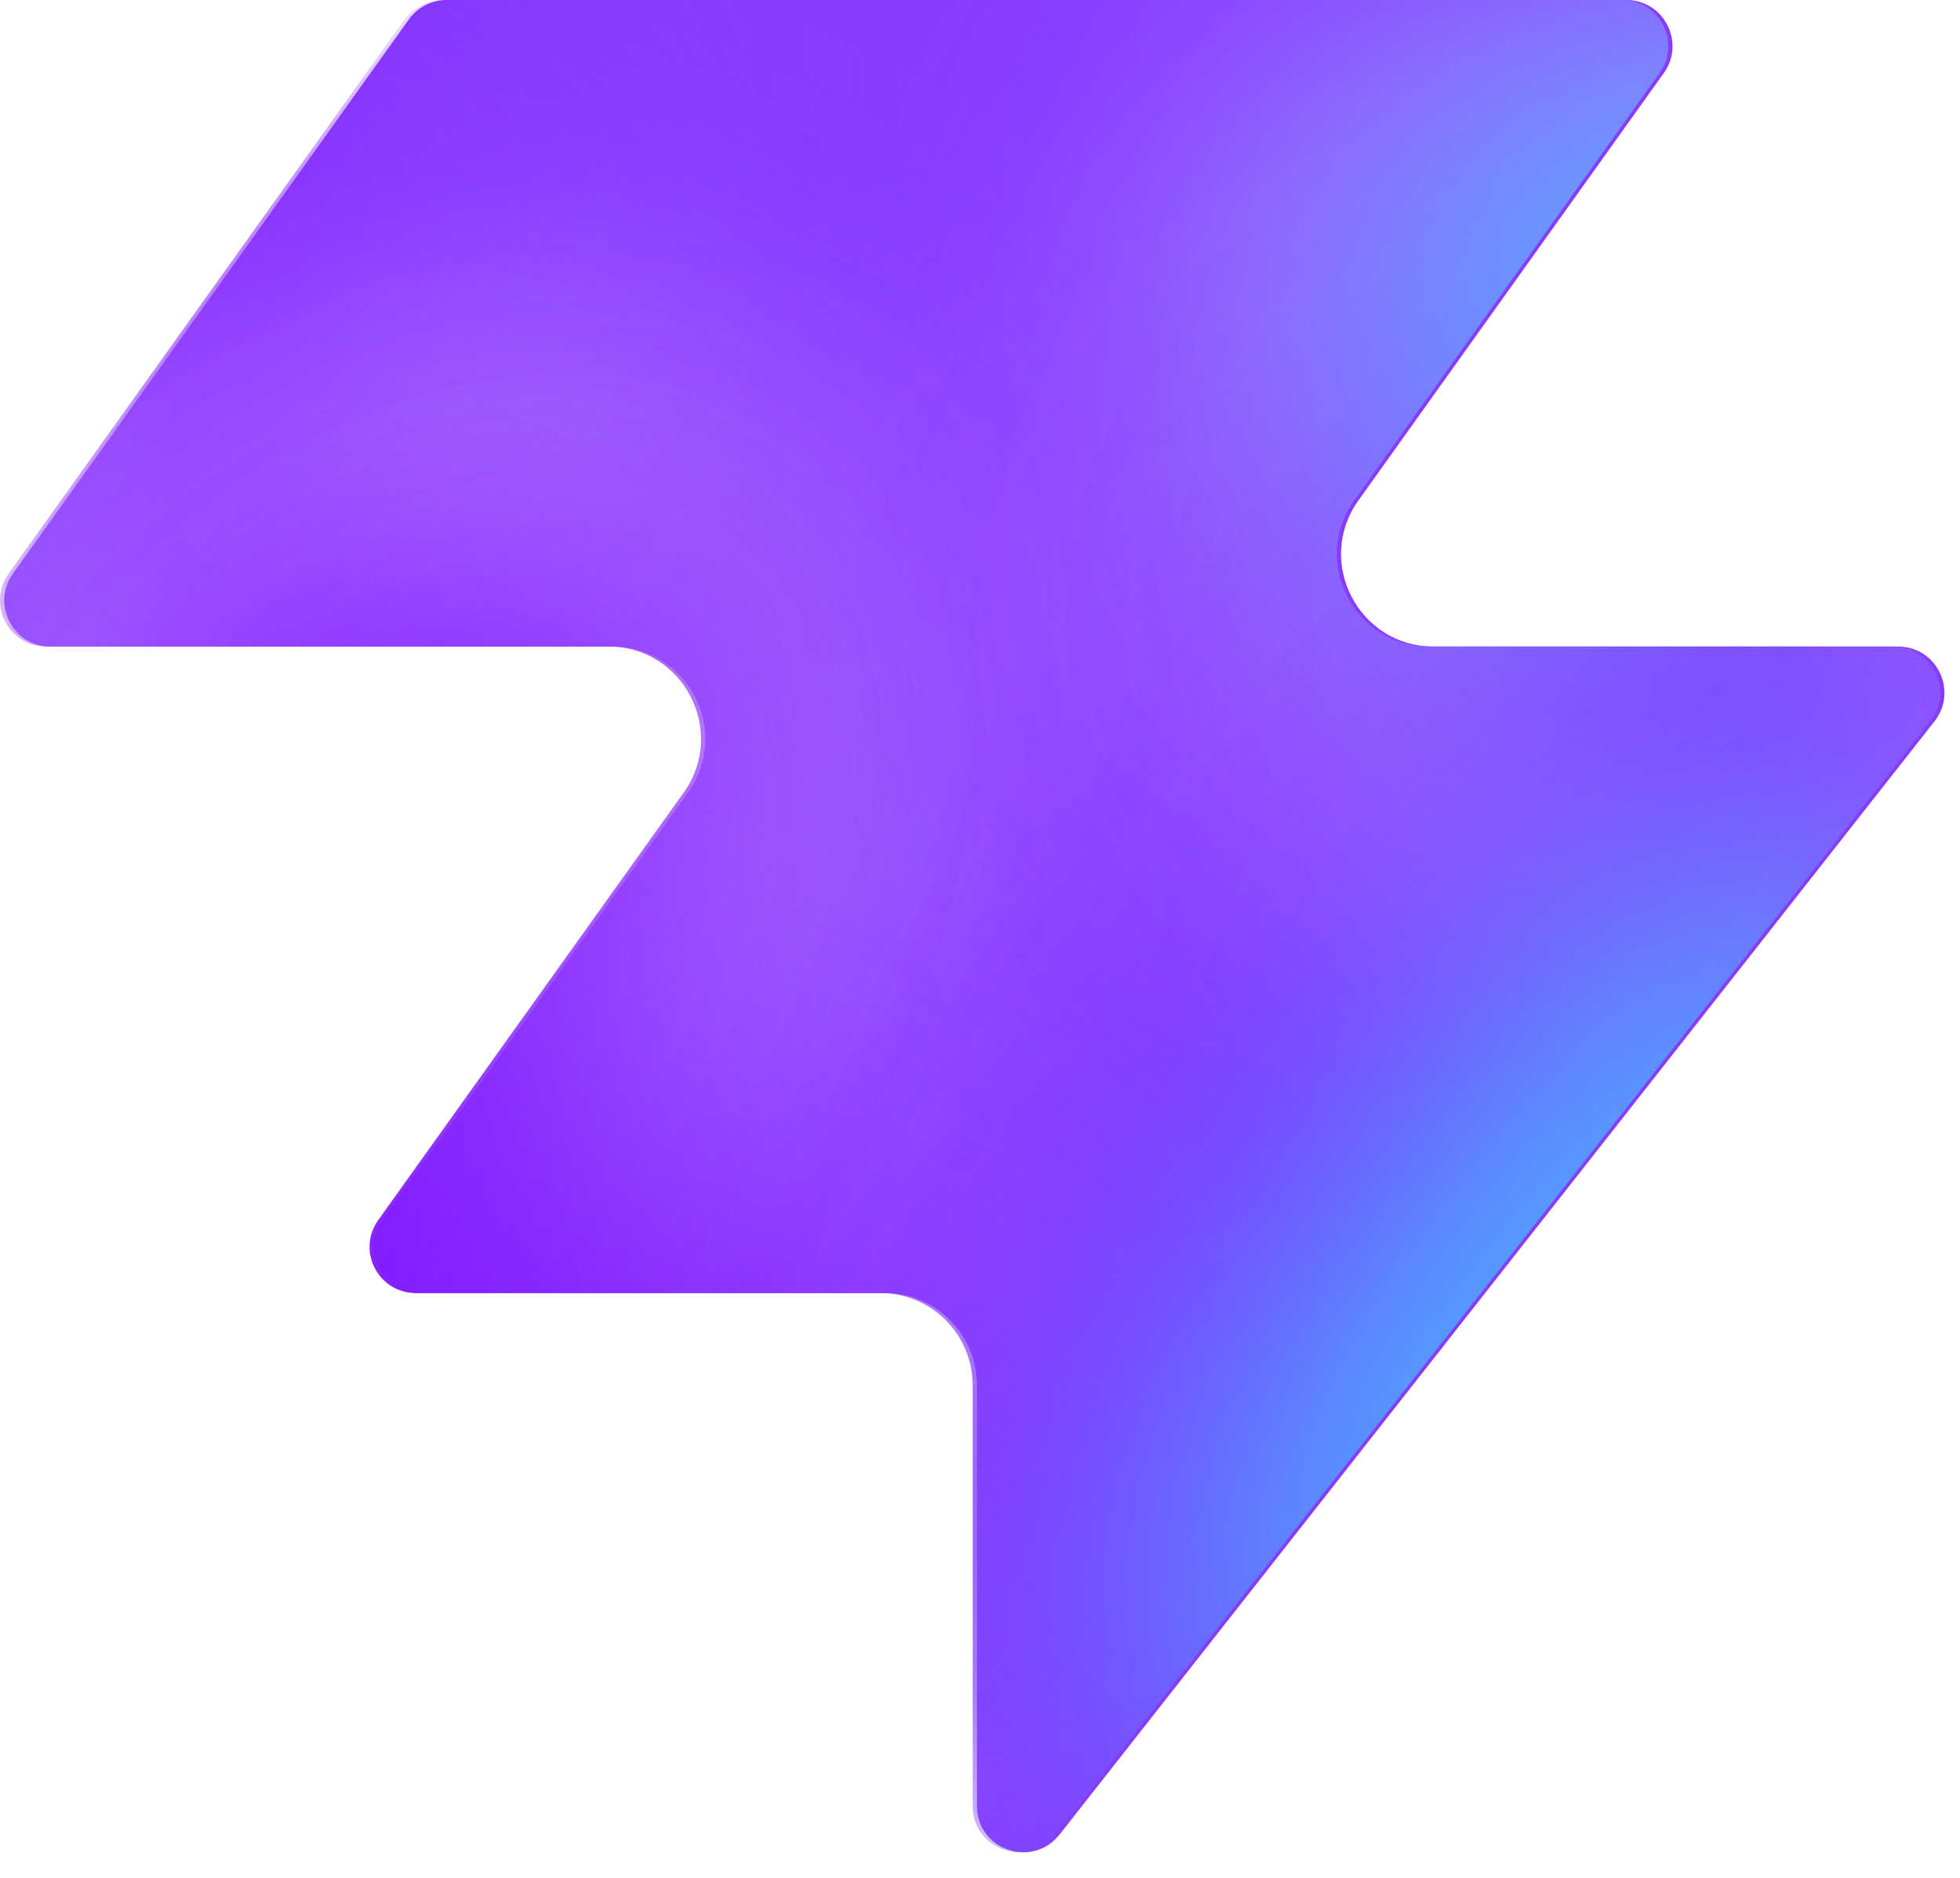
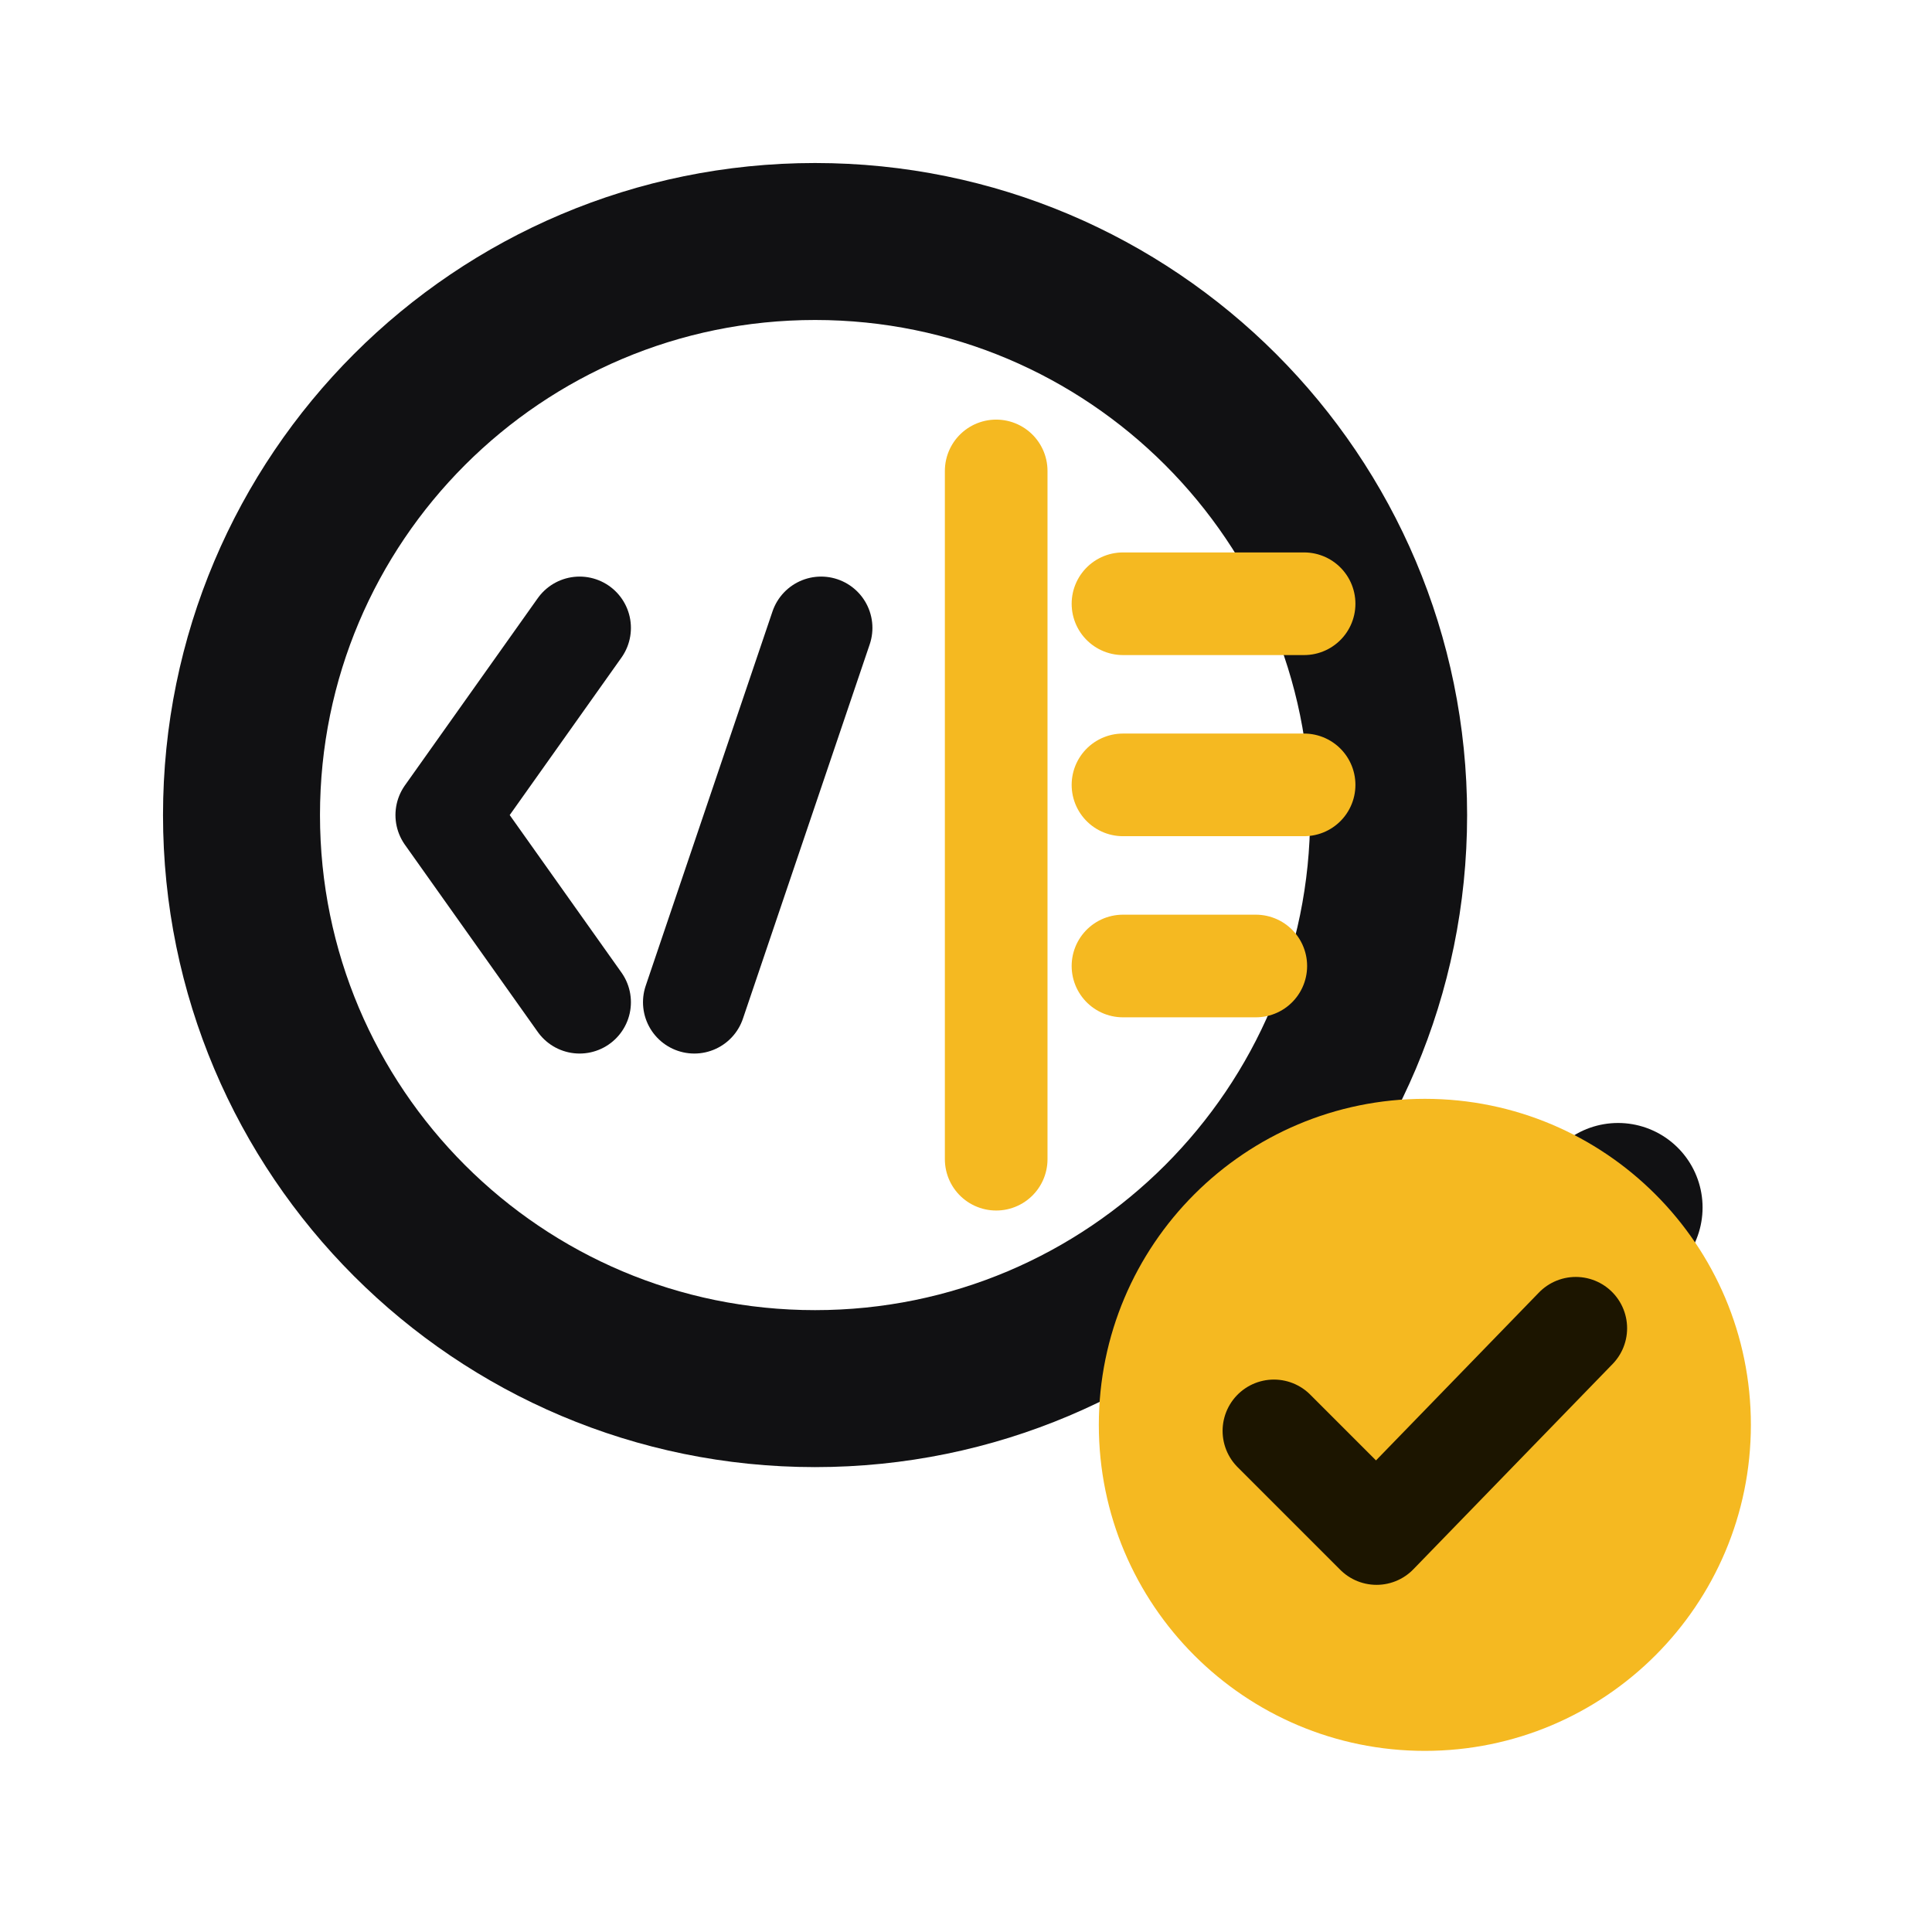
- <svg xmlns="http://www.w3.org/2000/svg" width="48" height="46" fill="none" viewBox="0 0 48 46">
-   <path fill="#863bff" d="M25.946 44.938c-.664.845-2.021.375-2.021-.698V33.937a2.26 2.26 0 0 0-2.262-2.262H10.287c-.92 0-1.456-1.04-.92-1.788l7.48-10.471c1.07-1.497 0-3.578-1.842-3.578H1.237c-.92 0-1.456-1.04-.92-1.788L10.013.474c.214-.297.556-.474.92-.474h28.894c.92 0 1.456 1.04.92 1.788l-7.48 10.471c-1.07 1.498 0 3.579 1.842 3.579h11.377c.943 0 1.473 1.088.89 1.83L25.947 44.94z" style="fill:#863bff;fill:color(display-p3 .525 .23 1);fill-opacity:1" />
-   <mask id="a" width="48" height="46" x="0" y="0" maskUnits="userSpaceOnUse" style="mask-type:alpha">
-     <path fill="#000" d="M25.842 44.938c-.664.844-2.021.375-2.021-.698V33.937a2.26 2.26 0 0 0-2.262-2.262H10.183c-.92 0-1.456-1.04-.92-1.788l7.48-10.471c1.07-1.498 0-3.579-1.842-3.579H1.133c-.92 0-1.456-1.04-.92-1.787L9.91.473c.214-.297.556-.474.92-.474h28.894c.92 0 1.456 1.04.92 1.788l-7.48 10.471c-1.07 1.498 0 3.578 1.842 3.578h11.377c.943 0 1.473 1.088.89 1.832L25.843 44.94z" style="fill:#000;fill-opacity:1" />
-   </mask>
-   <g mask="url(#a)">
-     <g filter="url(#b)">
-       <ellipse cx="5.508" cy="14.704" fill="#ede6ff" rx="5.508" ry="14.704" style="fill:#ede6ff;fill:color(display-p3 .927 .903 1);fill-opacity:1" transform="matrix(.00324 1 1 -.00324 -4.47 31.516)" />
-     </g>
-     <g filter="url(#c)">
-       <ellipse cx="10.399" cy="29.851" fill="#ede6ff" rx="10.399" ry="29.851" style="fill:#ede6ff;fill:color(display-p3 .927 .903 1);fill-opacity:1" transform="matrix(.00324 1 1 -.00324 -39.328 7.883)" />
-     </g>
-     <g filter="url(#d)">
-       <ellipse cx="5.508" cy="30.487" fill="#7e14ff" rx="5.508" ry="30.487" style="fill:#7e14ff;fill:color(display-p3 .492 .077 1);fill-opacity:1" transform="rotate(89.814 -25.913 -14.639)scale(1 -1)" />
-     </g>
-     <g filter="url(#e)">
-       <ellipse cx="5.508" cy="30.599" fill="#7e14ff" rx="5.508" ry="30.599" style="fill:#7e14ff;fill:color(display-p3 .492 .077 1);fill-opacity:1" transform="rotate(89.814 -32.644 -3.334)scale(1 -1)" />
-     </g>
-     <g filter="url(#f)">
-       <ellipse cx="5.508" cy="30.599" fill="#7e14ff" rx="5.508" ry="30.599" style="fill:#7e14ff;fill:color(display-p3 .492 .077 1);fill-opacity:1" transform="matrix(.00324 1 1 -.00324 -34.34 30.47)" />
-     </g>
-     <g filter="url(#g)">
-       <ellipse cx="14.072" cy="22.078" fill="#ede6ff" rx="14.072" ry="22.078" style="fill:#ede6ff;fill:color(display-p3 .927 .903 1);fill-opacity:1" transform="rotate(93.35 24.506 48.493)scale(-1 1)" />
-     </g>
-     <g filter="url(#h)">
-       <ellipse cx="3.47" cy="21.501" fill="#7e14ff" rx="3.47" ry="21.501" style="fill:#7e14ff;fill:color(display-p3 .492 .077 1);fill-opacity:1" transform="rotate(89.009 28.708 47.59)scale(-1 1)" />
-     </g>
-     <g filter="url(#i)">
-       <ellipse cx="3.47" cy="21.501" fill="#7e14ff" rx="3.47" ry="21.501" style="fill:#7e14ff;fill:color(display-p3 .492 .077 1);fill-opacity:1" transform="rotate(89.009 28.708 47.59)scale(-1 1)" />
-     </g>
-     <g filter="url(#j)">
-       <ellipse cx=".387" cy="8.972" fill="#7e14ff" rx="4.407" ry="29.108" style="fill:#7e14ff;fill:color(display-p3 .492 .077 1);fill-opacity:1" transform="rotate(39.51 .387 8.972)" />
-     </g>
-     <g filter="url(#k)">
-       <ellipse cx="47.523" cy="-6.092" fill="#7e14ff" rx="4.407" ry="29.108" style="fill:#7e14ff;fill:color(display-p3 .492 .077 1);fill-opacity:1" transform="rotate(37.892 47.523 -6.092)" />
-     </g>
-     <g filter="url(#l)">
-       <ellipse cx="41.412" cy="6.333" fill="#47bfff" rx="5.971" ry="9.665" style="fill:#47bfff;fill:color(display-p3 .28 .748 1);fill-opacity:1" transform="rotate(37.892 41.412 6.333)" />
-     </g>
-     <g filter="url(#m)">
-       <ellipse cx="-1.879" cy="38.332" fill="#7e14ff" rx="4.407" ry="29.108" style="fill:#7e14ff;fill:color(display-p3 .492 .077 1);fill-opacity:1" transform="rotate(37.892 -1.88 38.332)" />
-     </g>
-     <g filter="url(#n)">
-       <ellipse cx="-1.879" cy="38.332" fill="#7e14ff" rx="4.407" ry="29.108" style="fill:#7e14ff;fill:color(display-p3 .492 .077 1);fill-opacity:1" transform="rotate(37.892 -1.88 38.332)" />
-     </g>
-     <g filter="url(#o)">
-       <ellipse cx="35.651" cy="29.907" fill="#7e14ff" rx="4.407" ry="29.108" style="fill:#7e14ff;fill:color(display-p3 .492 .077 1);fill-opacity:1" transform="rotate(37.892 35.651 29.907)" />
-     </g>
-     <g filter="url(#p)">
-       <ellipse cx="38.418" cy="32.4" fill="#47bfff" rx="5.971" ry="15.297" style="fill:#47bfff;fill:color(display-p3 .28 .748 1);fill-opacity:1" transform="rotate(37.892 38.418 32.4)" />
-     </g>
-   </g>
-   <defs>
-     <filter id="b" width="60.045" height="41.654" x="-19.77" y="16.149" color-interpolation-filters="sRGB" filterUnits="userSpaceOnUse">
-       <feFlood flood-opacity="0" result="BackgroundImageFix" />
-       <feBlend in="SourceGraphic" in2="BackgroundImageFix" result="shape" />
-       <feGaussianBlur result="effect1_foregroundBlur_2002_17158" stdDeviation="7.659" />
-     </filter>
-     <filter id="c" width="90.34" height="51.437" x="-54.613" y="-7.533" color-interpolation-filters="sRGB" filterUnits="userSpaceOnUse">
-       <feFlood flood-opacity="0" result="BackgroundImageFix" />
-       <feBlend in="SourceGraphic" in2="BackgroundImageFix" result="shape" />
-       <feGaussianBlur result="effect1_foregroundBlur_2002_17158" stdDeviation="7.659" />
-     </filter>
-     <filter id="d" width="79.355" height="29.4" x="-49.64" y="2.03" color-interpolation-filters="sRGB" filterUnits="userSpaceOnUse">
-       <feFlood flood-opacity="0" result="BackgroundImageFix" />
-       <feBlend in="SourceGraphic" in2="BackgroundImageFix" result="shape" />
-       <feGaussianBlur result="effect1_foregroundBlur_2002_17158" stdDeviation="4.596" />
-     </filter>
-     <filter id="e" width="79.579" height="29.4" x="-45.045" y="20.029" color-interpolation-filters="sRGB" filterUnits="userSpaceOnUse">
-       <feFlood flood-opacity="0" result="BackgroundImageFix" />
-       <feBlend in="SourceGraphic" in2="BackgroundImageFix" result="shape" />
-       <feGaussianBlur result="effect1_foregroundBlur_2002_17158" stdDeviation="4.596" />
-     </filter>
-     <filter id="f" width="79.579" height="29.4" x="-43.513" y="21.178" color-interpolation-filters="sRGB" filterUnits="userSpaceOnUse">
-       <feFlood flood-opacity="0" result="BackgroundImageFix" />
-       <feBlend in="SourceGraphic" in2="BackgroundImageFix" result="shape" />
-       <feGaussianBlur result="effect1_foregroundBlur_2002_17158" stdDeviation="4.596" />
-     </filter>
-     <filter id="g" width="74.749" height="58.852" x="15.756" y="-17.901" color-interpolation-filters="sRGB" filterUnits="userSpaceOnUse">
-       <feFlood flood-opacity="0" result="BackgroundImageFix" />
-       <feBlend in="SourceGraphic" in2="BackgroundImageFix" result="shape" />
-       <feGaussianBlur result="effect1_foregroundBlur_2002_17158" stdDeviation="7.659" />
-     </filter>
-     <filter id="h" width="61.377" height="25.362" x="23.548" y="2.284" color-interpolation-filters="sRGB" filterUnits="userSpaceOnUse">
-       <feFlood flood-opacity="0" result="BackgroundImageFix" />
-       <feBlend in="SourceGraphic" in2="BackgroundImageFix" result="shape" />
-       <feGaussianBlur result="effect1_foregroundBlur_2002_17158" stdDeviation="4.596" />
-     </filter>
-     <filter id="i" width="61.377" height="25.362" x="23.548" y="2.284" color-interpolation-filters="sRGB" filterUnits="userSpaceOnUse">
-       <feFlood flood-opacity="0" result="BackgroundImageFix" />
-       <feBlend in="SourceGraphic" in2="BackgroundImageFix" result="shape" />
-       <feGaussianBlur result="effect1_foregroundBlur_2002_17158" stdDeviation="4.596" />
-     </filter>
-     <filter id="j" width="56.045" height="63.649" x="-27.636" y="-22.853" color-interpolation-filters="sRGB" filterUnits="userSpaceOnUse">
-       <feFlood flood-opacity="0" result="BackgroundImageFix" />
-       <feBlend in="SourceGraphic" in2="BackgroundImageFix" result="shape" />
-       <feGaussianBlur result="effect1_foregroundBlur_2002_17158" stdDeviation="4.596" />
-     </filter>
-     <filter id="k" width="54.814" height="64.646" x="20.116" y="-38.415" color-interpolation-filters="sRGB" filterUnits="userSpaceOnUse">
-       <feFlood flood-opacity="0" result="BackgroundImageFix" />
-       <feBlend in="SourceGraphic" in2="BackgroundImageFix" result="shape" />
-       <feGaussianBlur result="effect1_foregroundBlur_2002_17158" stdDeviation="4.596" />
-     </filter>
-     <filter id="l" width="33.541" height="35.313" x="24.641" y="-11.323" color-interpolation-filters="sRGB" filterUnits="userSpaceOnUse">
-       <feFlood flood-opacity="0" result="BackgroundImageFix" />
-       <feBlend in="SourceGraphic" in2="BackgroundImageFix" result="shape" />
-       <feGaussianBlur result="effect1_foregroundBlur_2002_17158" stdDeviation="4.596" />
-     </filter>
-     <filter id="m" width="54.814" height="64.646" x="-29.286" y="6.009" color-interpolation-filters="sRGB" filterUnits="userSpaceOnUse">
-       <feFlood flood-opacity="0" result="BackgroundImageFix" />
-       <feBlend in="SourceGraphic" in2="BackgroundImageFix" result="shape" />
-       <feGaussianBlur result="effect1_foregroundBlur_2002_17158" stdDeviation="4.596" />
-     </filter>
-     <filter id="n" width="54.814" height="64.646" x="-29.286" y="6.009" color-interpolation-filters="sRGB" filterUnits="userSpaceOnUse">
-       <feFlood flood-opacity="0" result="BackgroundImageFix" />
-       <feBlend in="SourceGraphic" in2="BackgroundImageFix" result="shape" />
-       <feGaussianBlur result="effect1_foregroundBlur_2002_17158" stdDeviation="4.596" />
-     </filter>
-     <filter id="o" width="54.814" height="64.646" x="8.244" y="-2.416" color-interpolation-filters="sRGB" filterUnits="userSpaceOnUse">
-       <feFlood flood-opacity="0" result="BackgroundImageFix" />
-       <feBlend in="SourceGraphic" in2="BackgroundImageFix" result="shape" />
-       <feGaussianBlur result="effect1_foregroundBlur_2002_17158" stdDeviation="4.596" />
-     </filter>
-     <filter id="p" width="39.409" height="43.623" x="18.713" y="10.588" color-interpolation-filters="sRGB" filterUnits="userSpaceOnUse">
-       <feFlood flood-opacity="0" result="BackgroundImageFix" />
-       <feBlend in="SourceGraphic" in2="BackgroundImageFix" result="shape" />
-       <feGaussianBlur result="effect1_foregroundBlur_2002_17158" stdDeviation="4.596" />
-     </filter>
-   </defs>
+ <svg xmlns="http://www.w3.org/2000/svg" width="32" height="32" viewBox="0 0 32 32" fill="none">
+   <style>
+     .ink { stroke: #111113; }
+     @media (prefers-color-scheme: dark) { .ink { stroke: #ededef; } }
+   </style>
+   <circle class="ink" cx="13.5" cy="13.5" r="9.5" stroke-width="2.6" />
+   <path class="ink" d="M9.6 10.4 7.4 13.5l2.2 3.1M13.6 10.4l-2.1 6.2" stroke-width="1.7" stroke-linecap="round" stroke-linejoin="round" />
+   <path d="M16.5 7.8v11.4M18.6 10h3M18.6 13h3M18.6 16h2.2" stroke="#f5b921" stroke-width="1.7" stroke-linecap="round" />
+   <path class="ink" d="m20.6 26.2 6.2-6.2" stroke-width="2.8" stroke-linecap="round" />
+   <circle cx="23.6" cy="23.6" r="5.4" fill="#f5b921" />
+   <path d="m21.1 23.7 1.7 1.7 3.3-3.4" stroke="#1c1500" stroke-width="1.7" stroke-linecap="round" stroke-linejoin="round" />
</svg>
